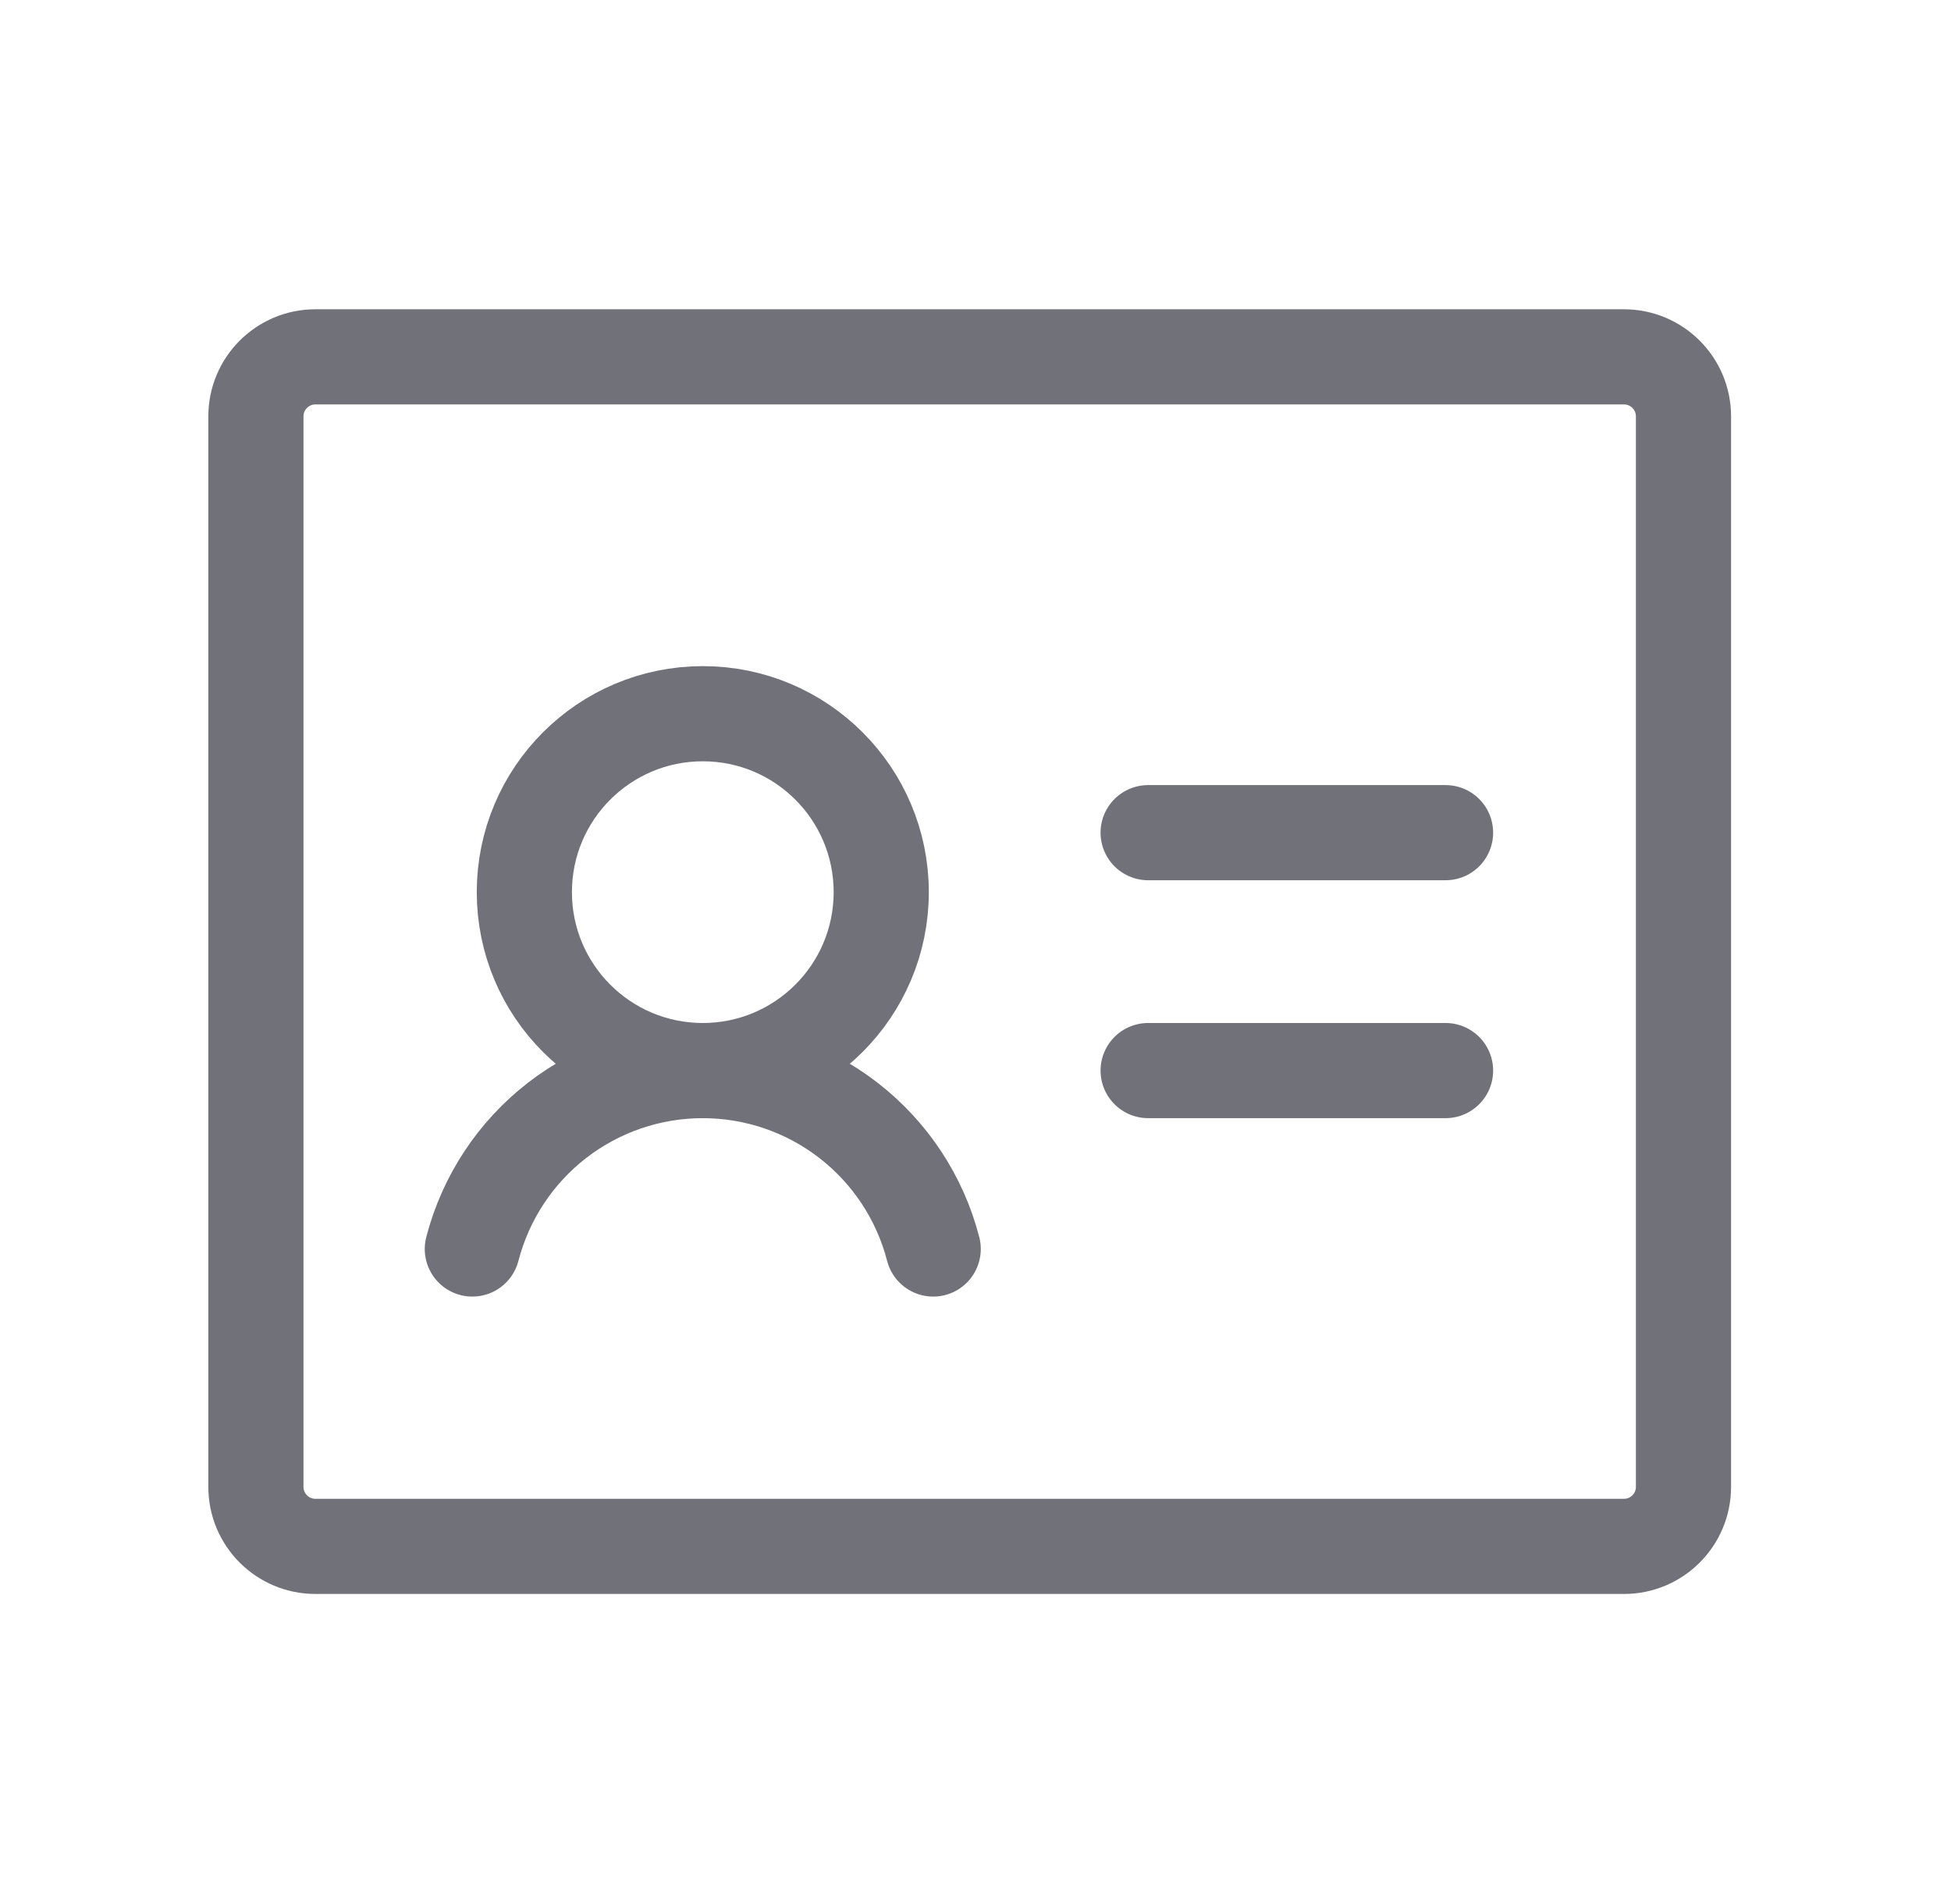
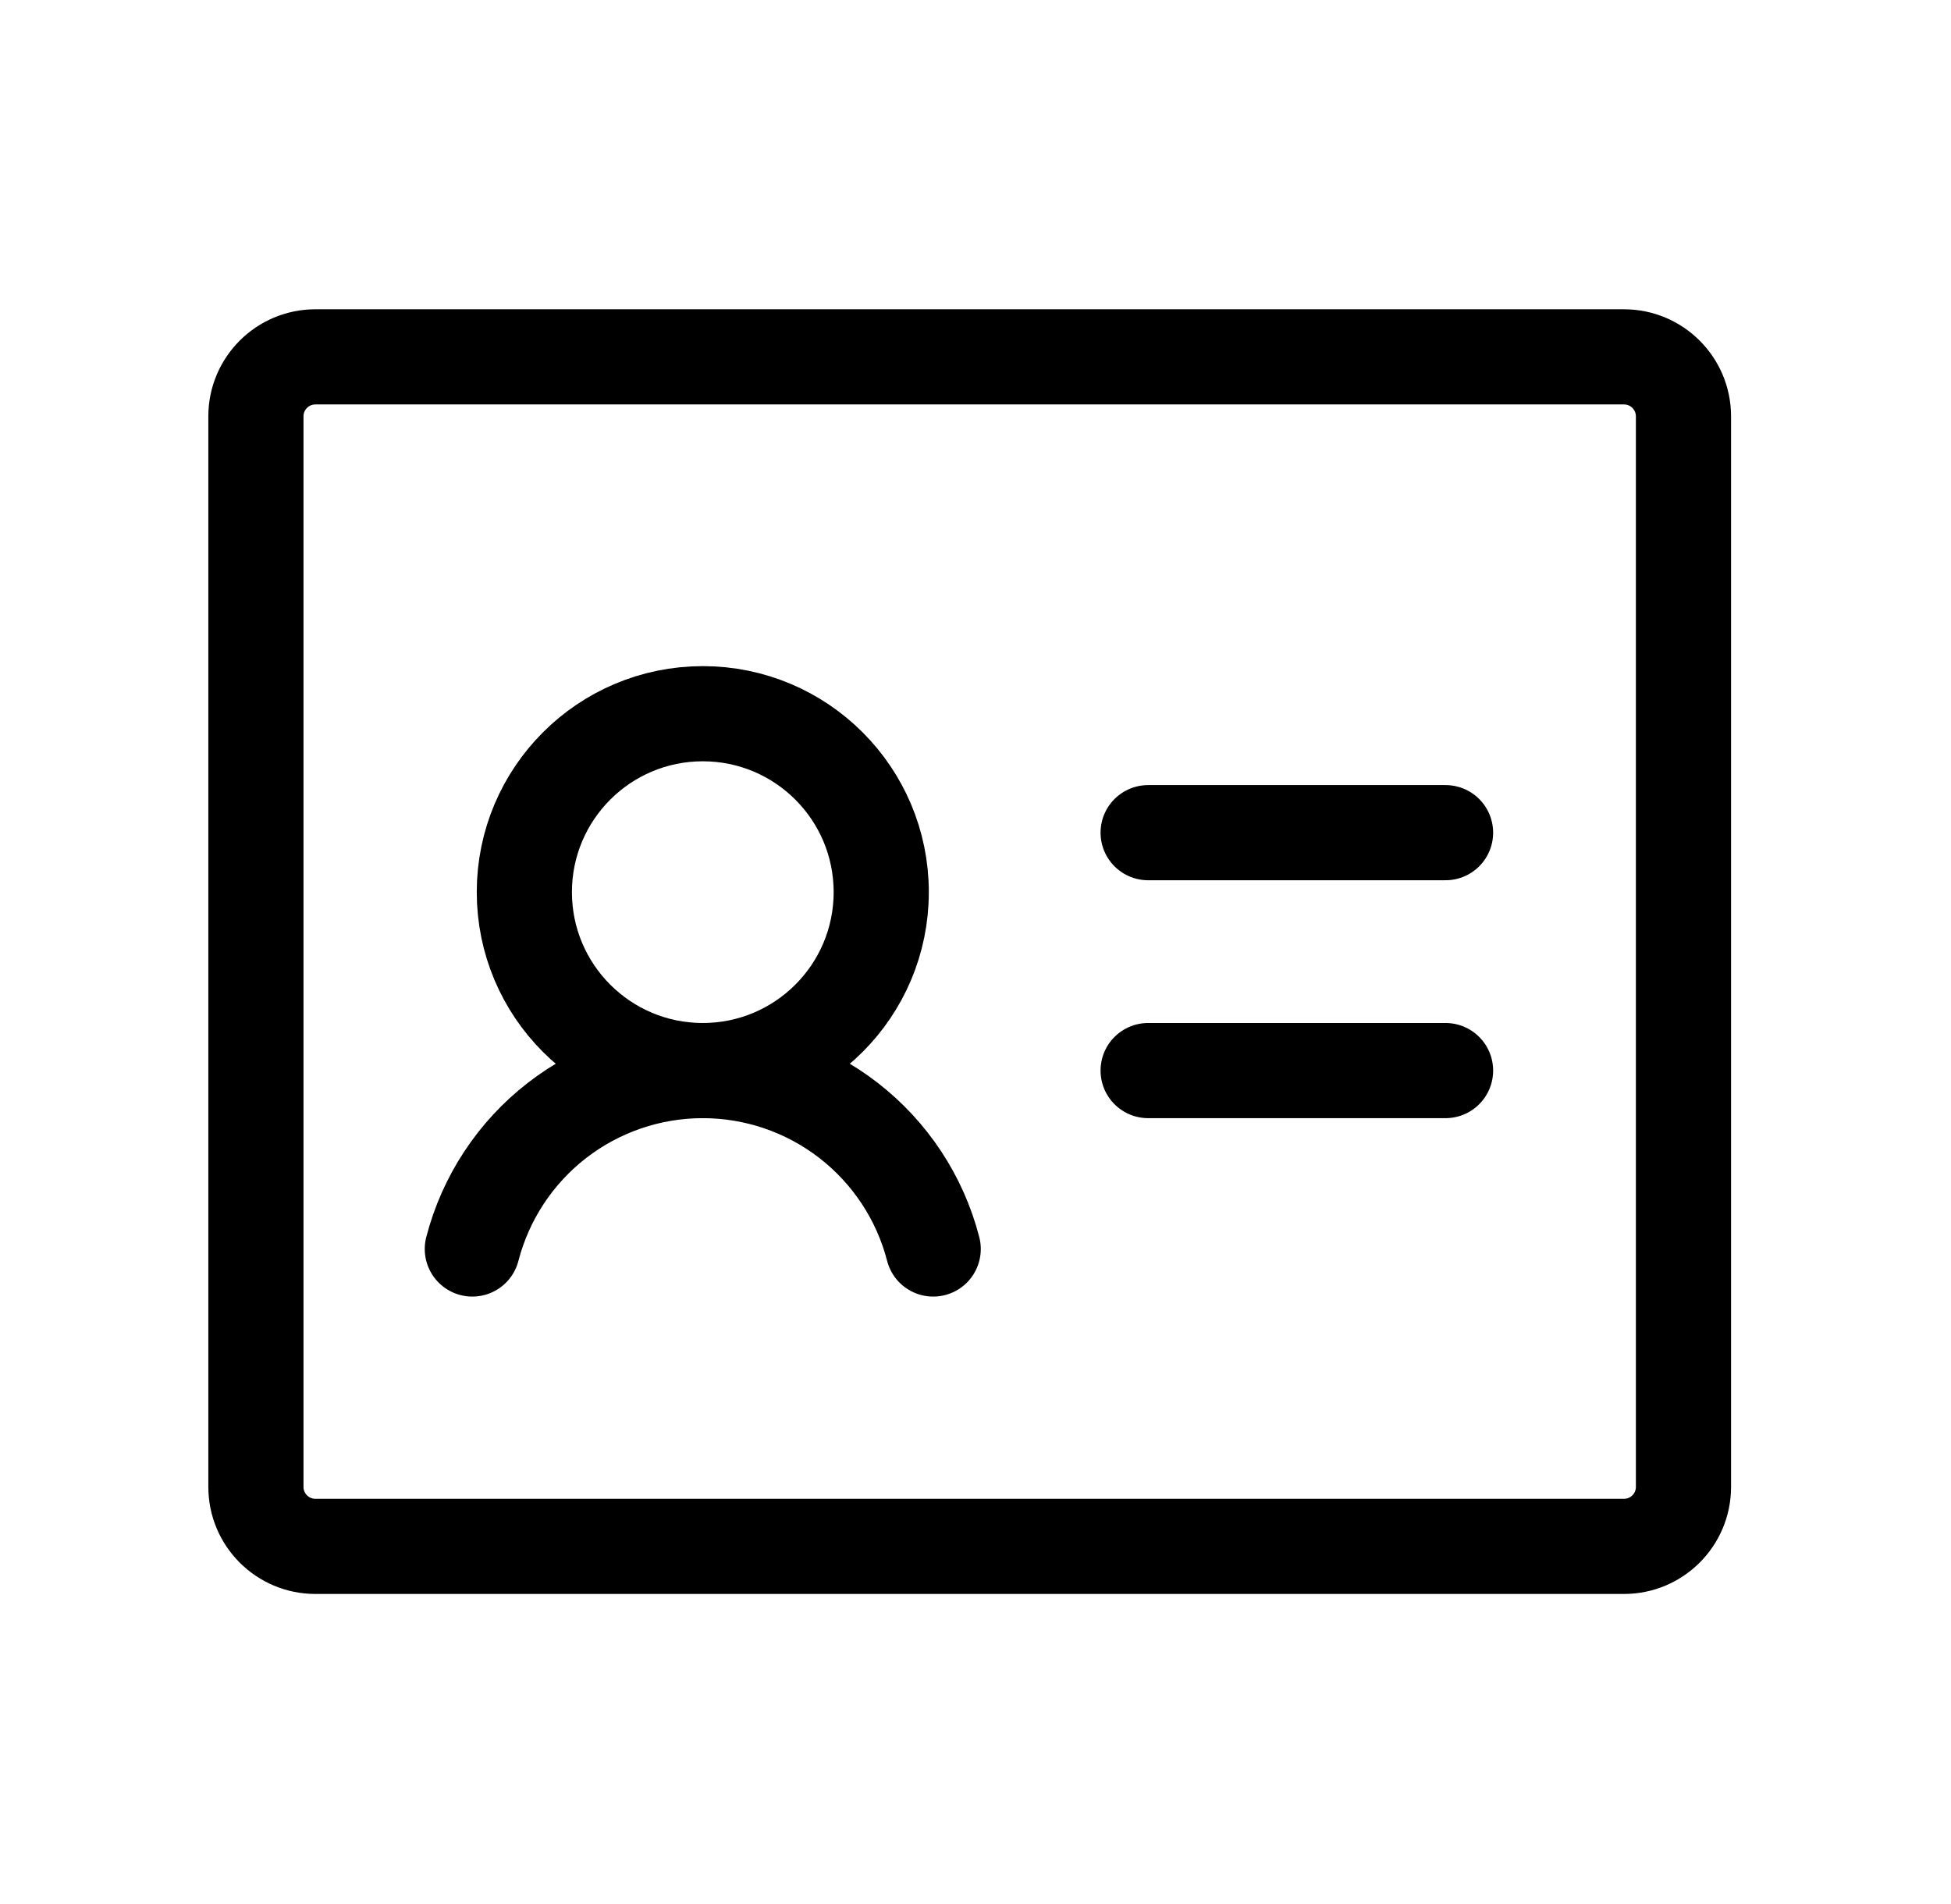
<svg xmlns="http://www.w3.org/2000/svg" width="41" height="40" viewBox="0 0 41 40" fill="none">
-   <path d="M24.128 17.5H30.378" stroke="#71717A" stroke-width="2" stroke-linecap="round" stroke-linejoin="round" />
-   <path d="M24.128 22.5H30.378" stroke="#71717A" stroke-width="2" stroke-linecap="round" stroke-linejoin="round" />
-   <path d="M14.769 22.5C16.84 22.5 18.519 20.821 18.519 18.75C18.519 16.679 16.84 15 14.769 15C12.698 15 11.019 16.679 11.019 18.75C11.019 20.821 12.698 22.5 14.769 22.5Z" stroke="#71717A" stroke-width="2" stroke-linecap="round" stroke-linejoin="round" />
-   <path d="M9.926 26.25C10.204 25.177 10.83 24.226 11.706 23.547C12.583 22.868 13.66 22.5 14.769 22.5C15.877 22.5 16.954 22.868 17.831 23.547C18.707 24.226 19.334 25.176 19.611 26.25" stroke="#71717A" stroke-width="2" stroke-linecap="round" stroke-linejoin="round" />
-   <path d="M34.128 7.5H6.628C5.938 7.5 5.378 8.06 5.378 8.75V31.25C5.378 31.94 5.938 32.5 6.628 32.5H34.128C34.818 32.5 35.378 31.94 35.378 31.25V8.75C35.378 8.06 34.818 7.5 34.128 7.5Z" stroke="#71717A" stroke-width="2" stroke-linecap="round" stroke-linejoin="round" />
+   <path d="M24.128 17.5H30.378" stroke="currentColor" stroke-width="2" stroke-linecap="round" stroke-linejoin="round" />
+   <path d="M24.128 22.5H30.378" stroke="currentColor" stroke-width="2" stroke-linecap="round" stroke-linejoin="round" />
+   <path d="M14.769 22.5C16.84 22.5 18.519 20.821 18.519 18.75C18.519 16.679 16.84 15 14.769 15C12.698 15 11.019 16.679 11.019 18.75C11.019 20.821 12.698 22.5 14.769 22.5Z" stroke="currentColor" stroke-width="2" stroke-linecap="round" stroke-linejoin="round" />
+   <path d="M9.926 26.25C10.204 25.177 10.83 24.226 11.706 23.547C12.583 22.868 13.66 22.5 14.769 22.5C15.877 22.5 16.954 22.868 17.831 23.547C18.707 24.226 19.334 25.176 19.611 26.25" stroke="currentColor" stroke-width="2" stroke-linecap="round" stroke-linejoin="round" />
+   <path d="M34.128 7.5H6.628C5.938 7.5 5.378 8.06 5.378 8.75V31.25C5.378 31.94 5.938 32.5 6.628 32.5H34.128C34.818 32.5 35.378 31.94 35.378 31.25V8.75C35.378 8.06 34.818 7.5 34.128 7.5Z" stroke="currentColor" stroke-width="2" stroke-linecap="round" stroke-linejoin="round" />
</svg>
